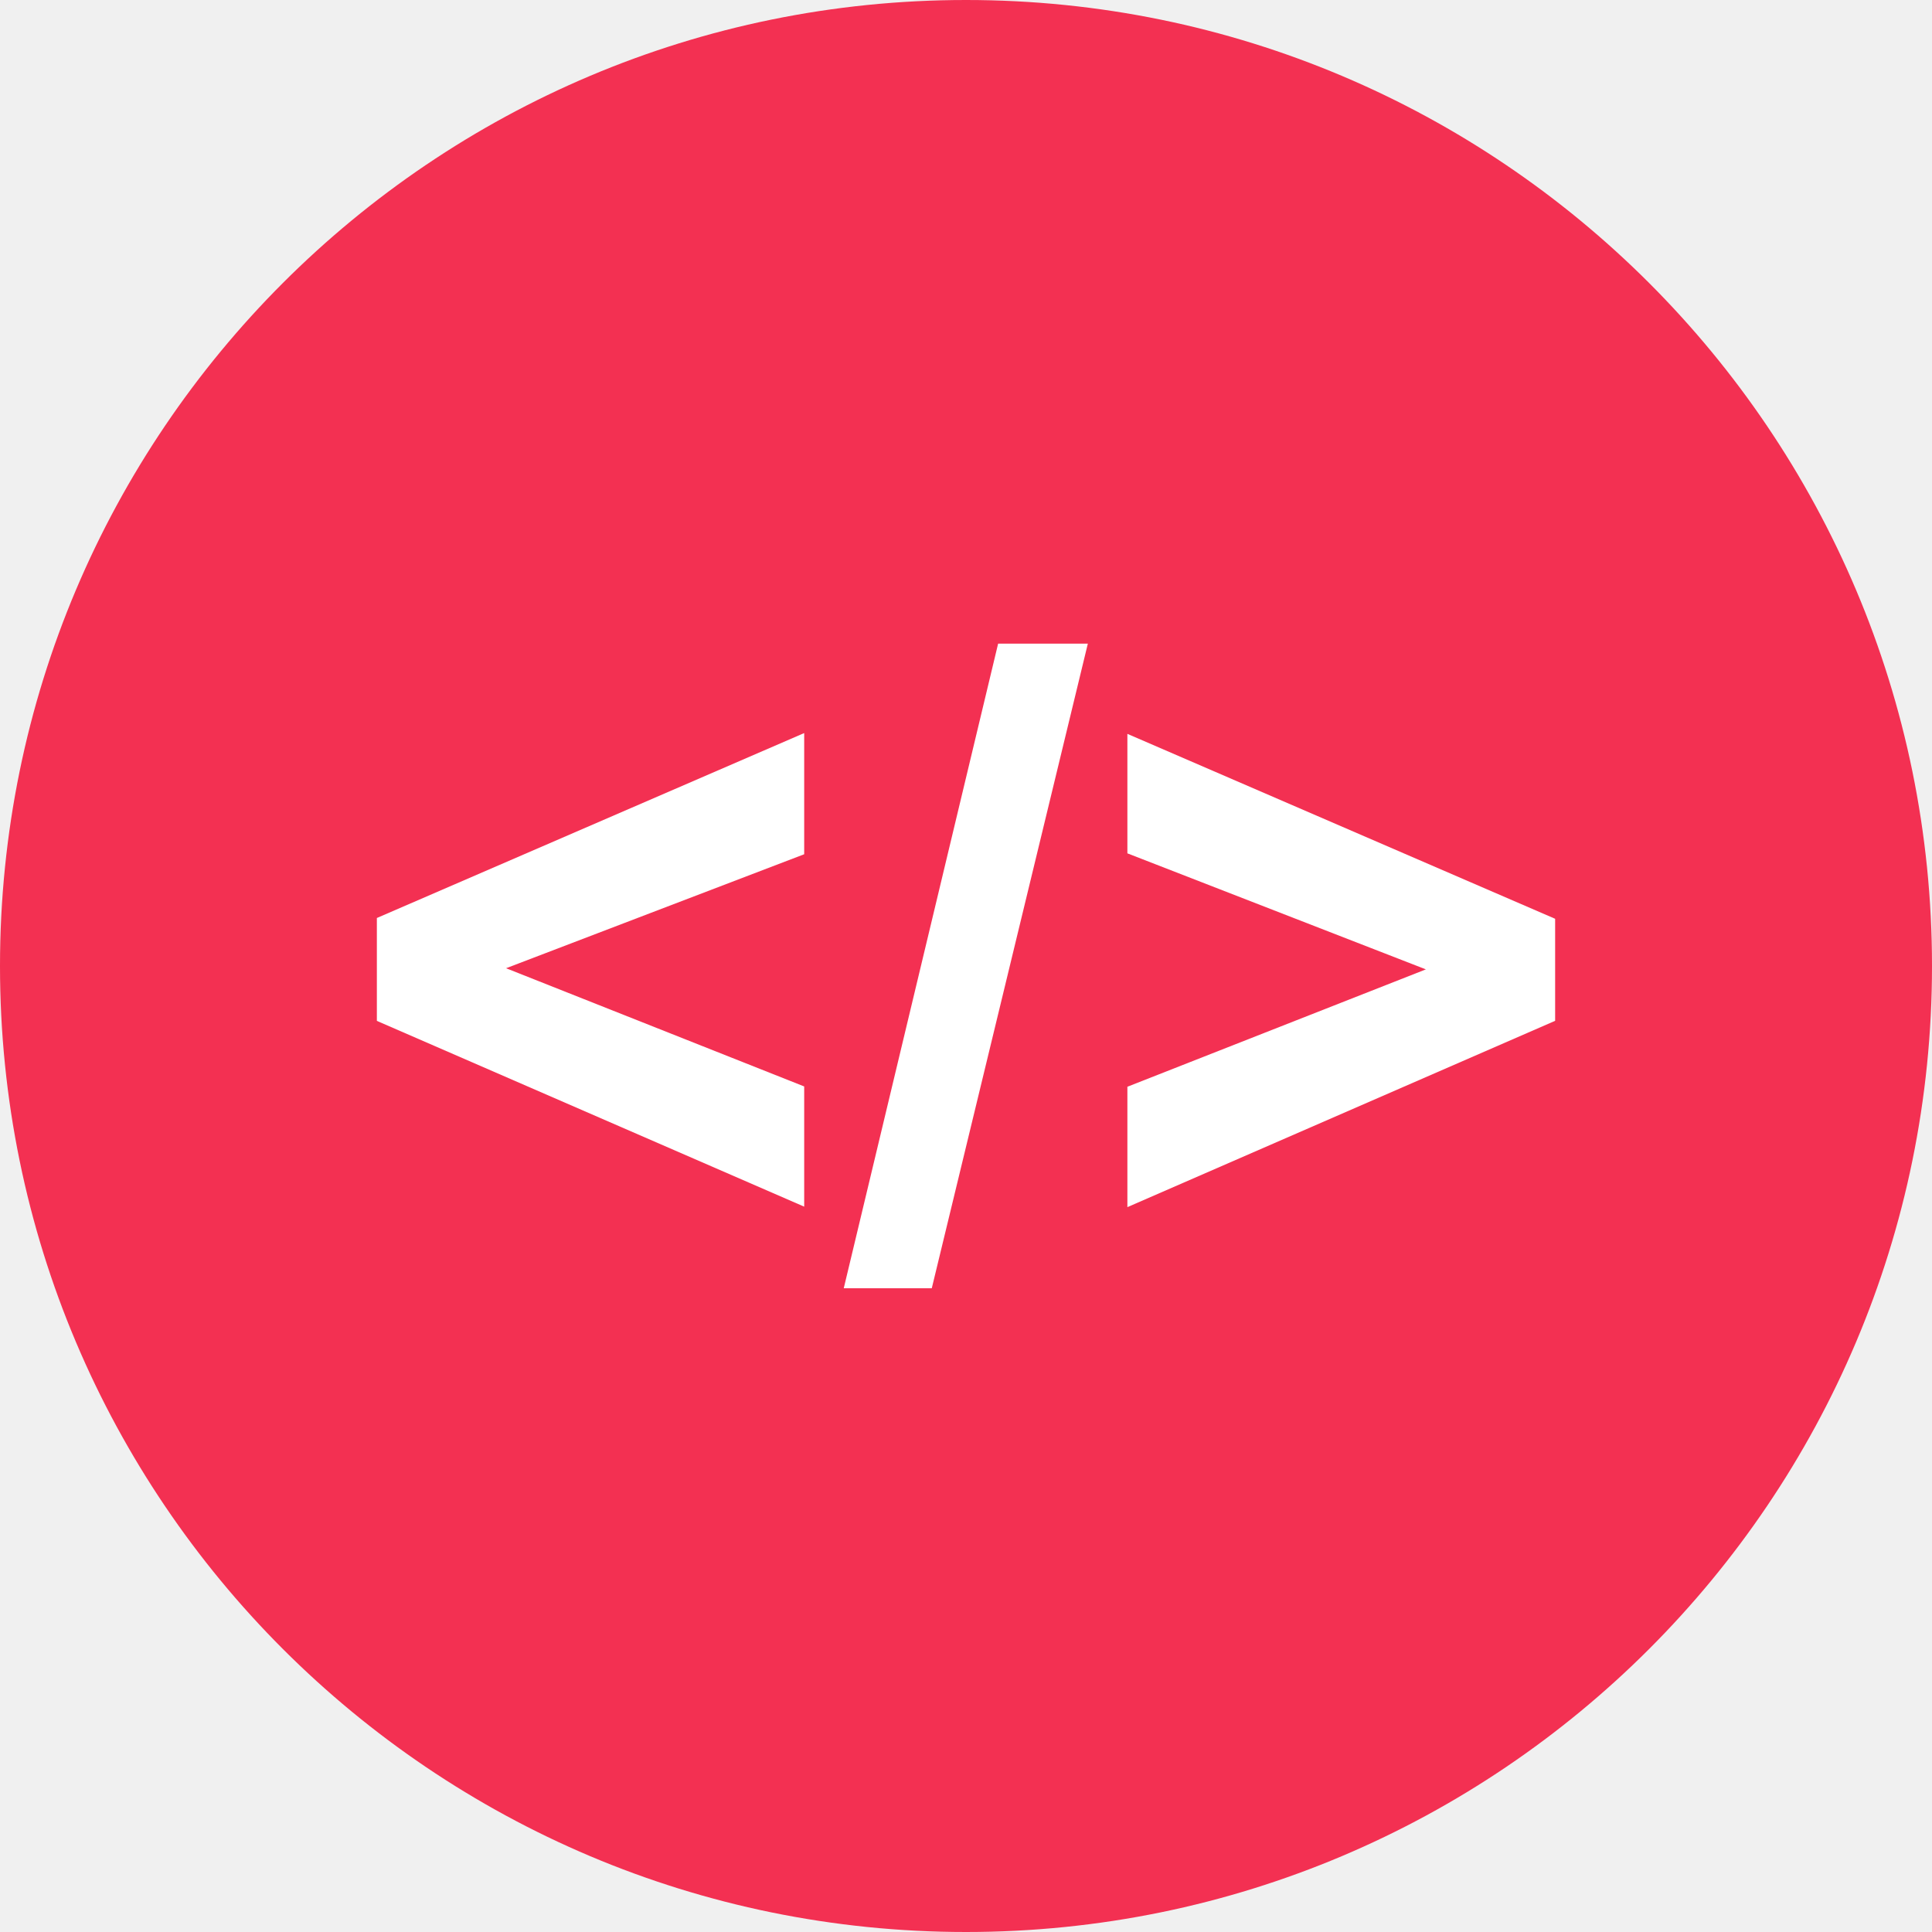
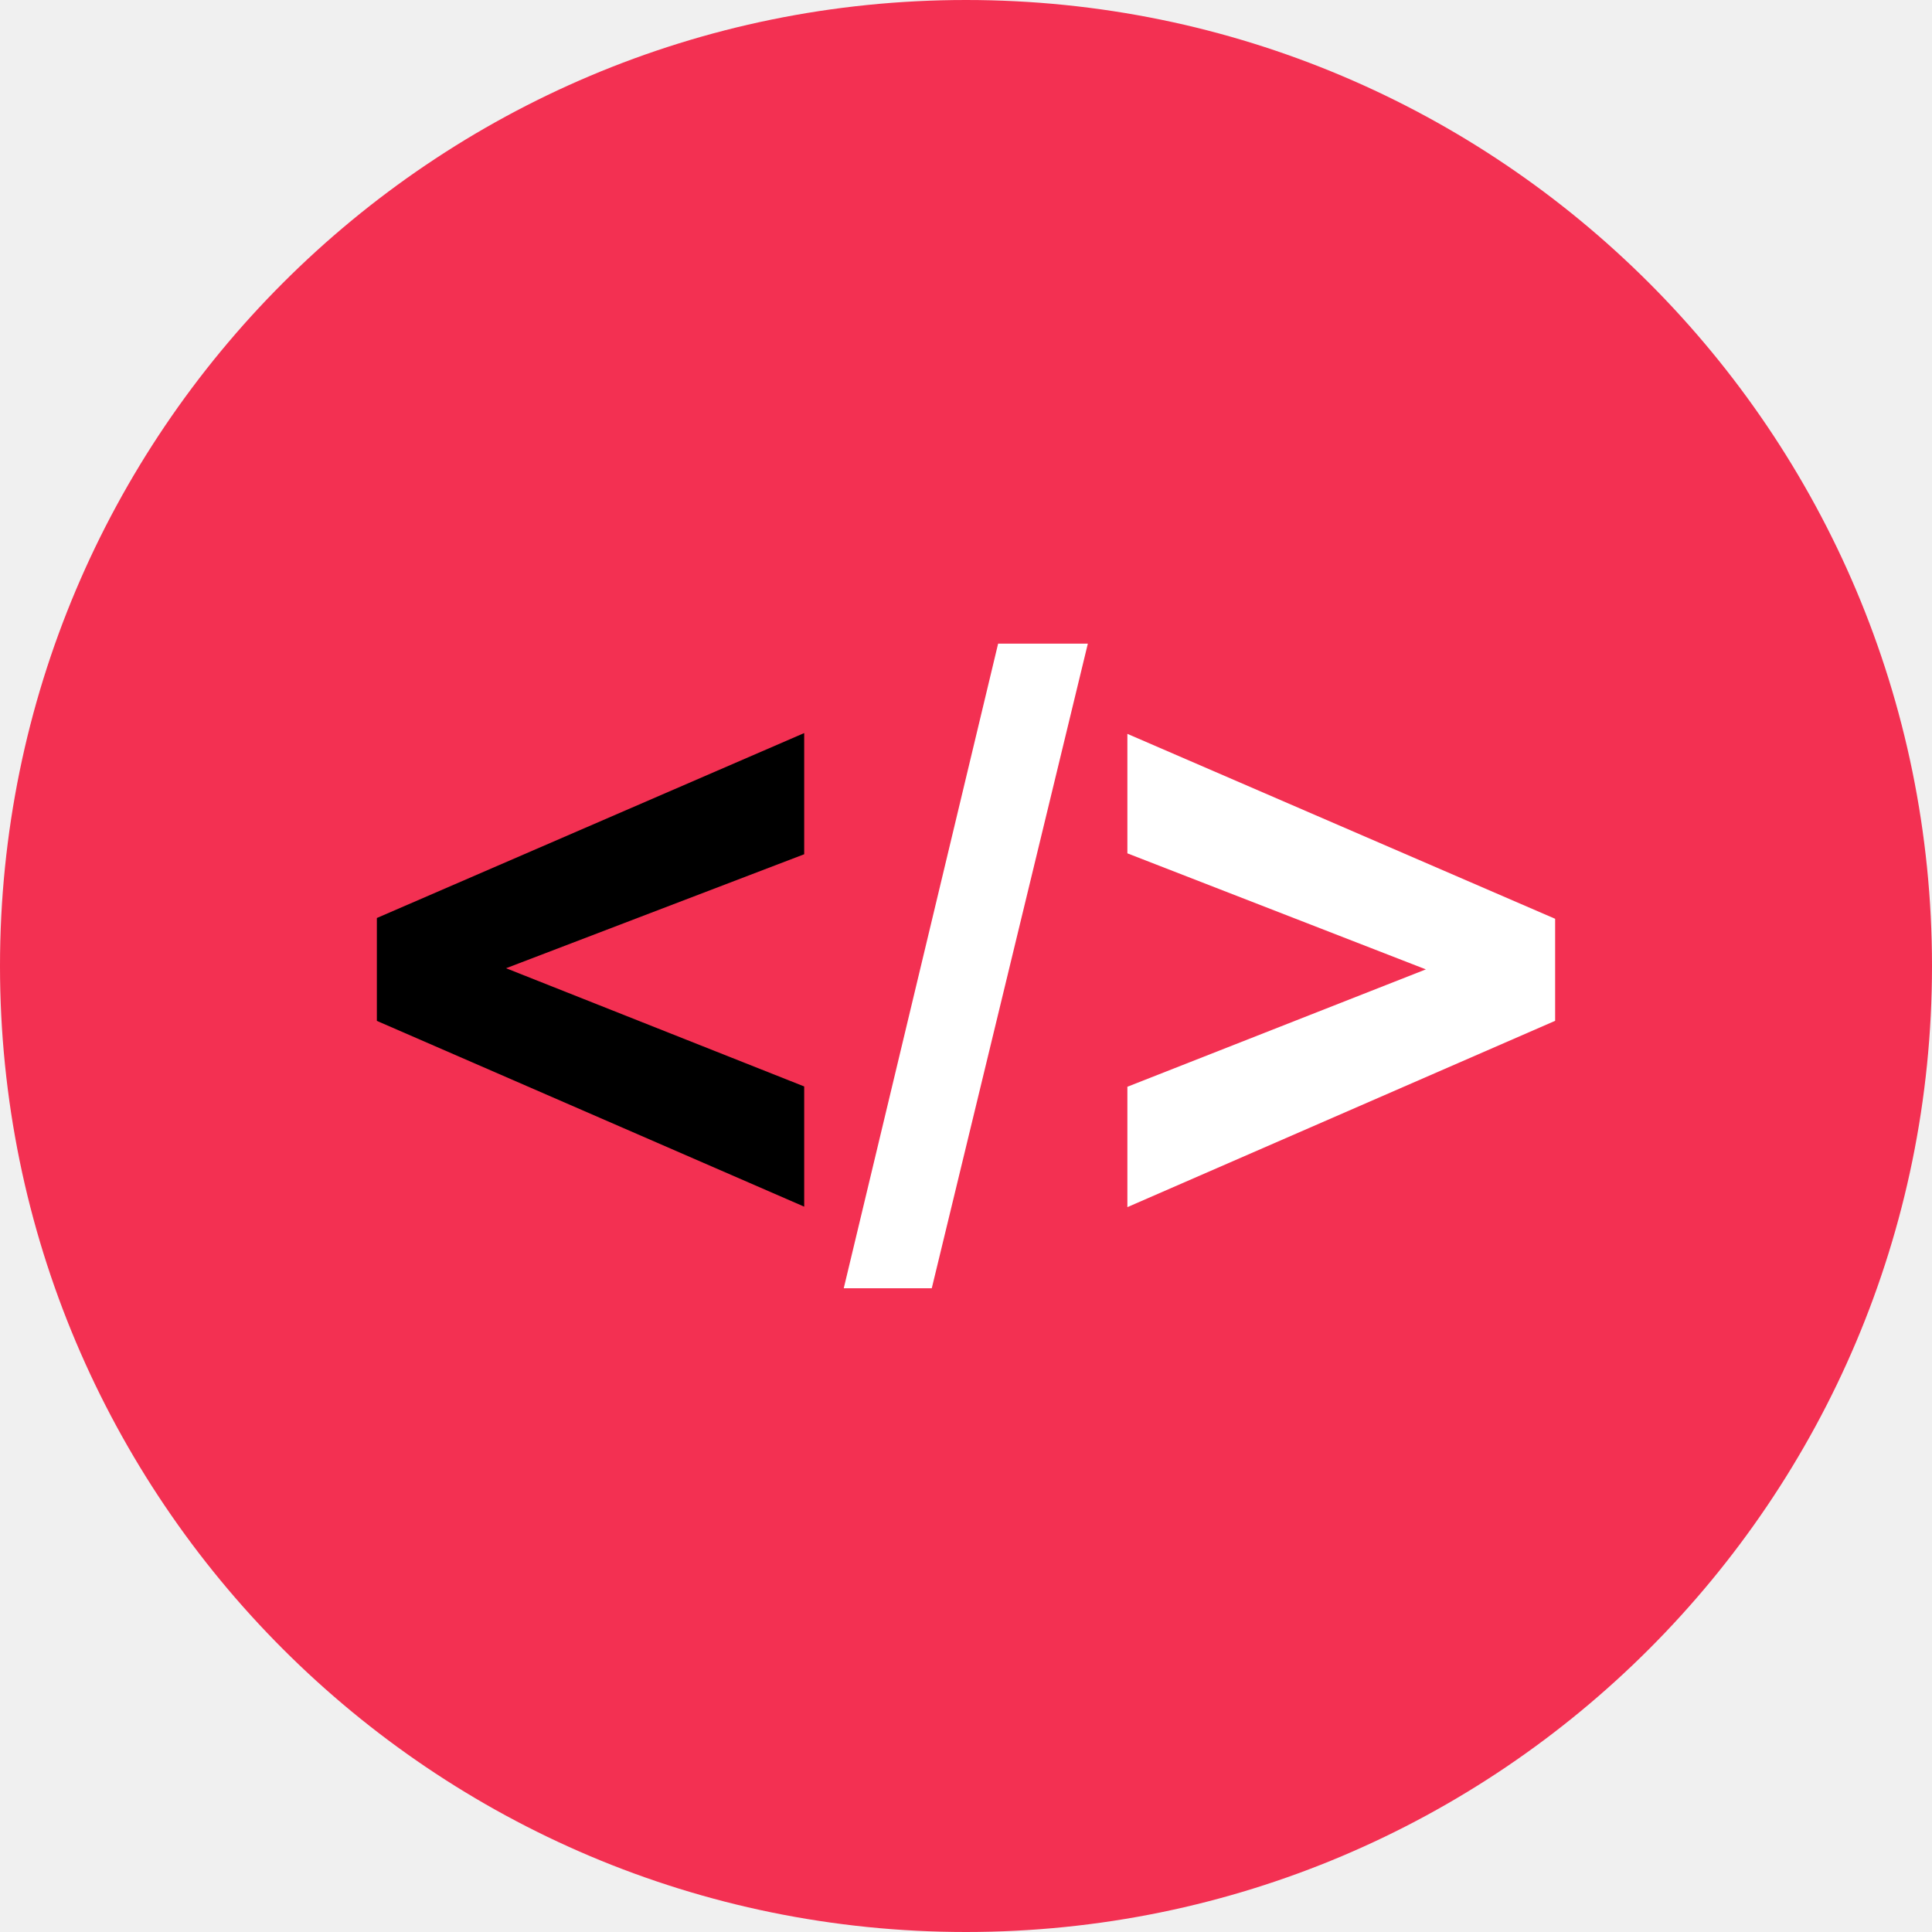
- <svg xmlns="http://www.w3.org/2000/svg" height="800px" width="800px" version="1.1" id="Layer_1" viewBox="0 0 512 512" xml:space="preserve">
+ <svg xmlns="http://www.w3.org/2000/svg" class="stroke-2 fill-blue-500" height="800px" width="800px" version="1.1" id="Layer_1" viewBox="0 0 512 512" xml:space="preserve">
  <circle style="fill:#F33052;" cx="256" cy="256" r="256" />
  <g>
-     <path style=" fill:#FFFFFF;" d="M213.12,319.776L99.872,270.544V243.28l113.248-49.008v32.112l-79.008,30.208l79.008,31.328V319.776   z" />
+     <path style="fill-blue-500 fill:#FFFFFF;" d="M213.12,319.776L99.872,270.544V243.28l113.248-49.008v32.112l-79.008,30.208l79.008,31.328V319.776   z" />
    <path style="fill:#FFFFFF;" d="M223.6,341.408l40.912-170.832h23.776l-41.36,170.832H223.6z" />
    <path style="fill:#FFFFFF;" d="M298.768,319.904V288l79.104-31.104l-79.104-30.752V194.48l113.36,49.008v27.04L298.768,319.904z" />
  </g>
</svg>
